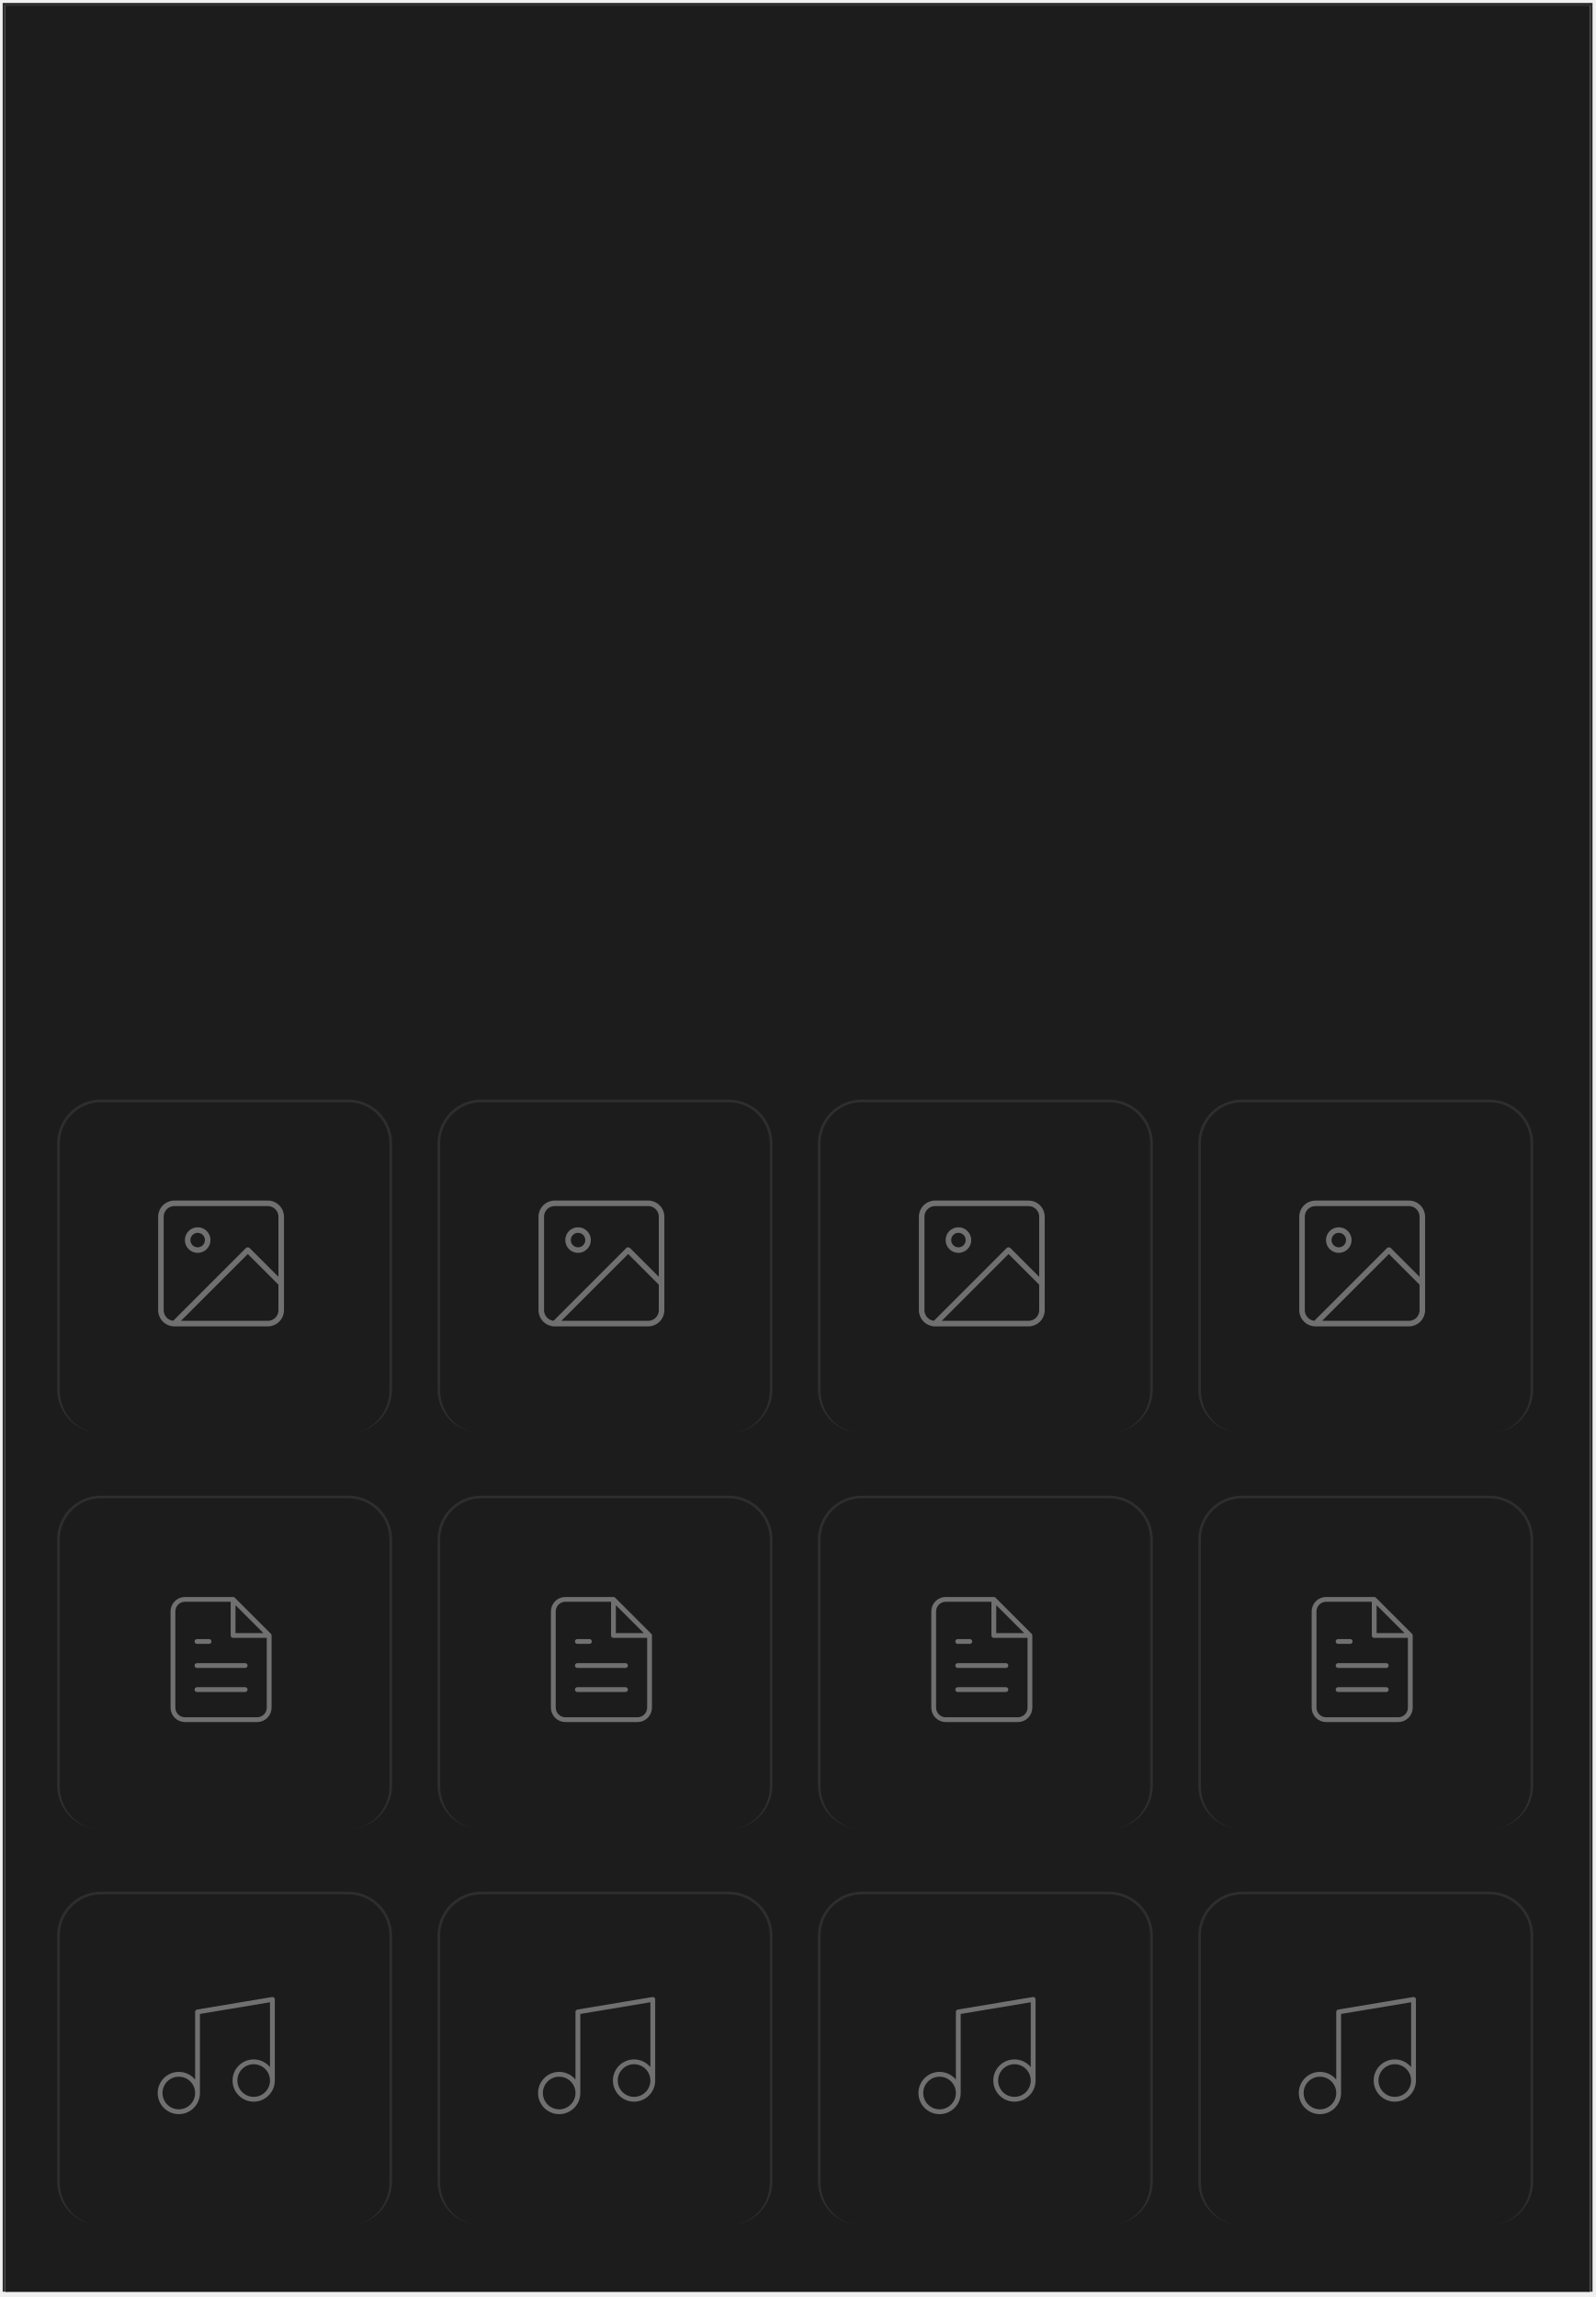
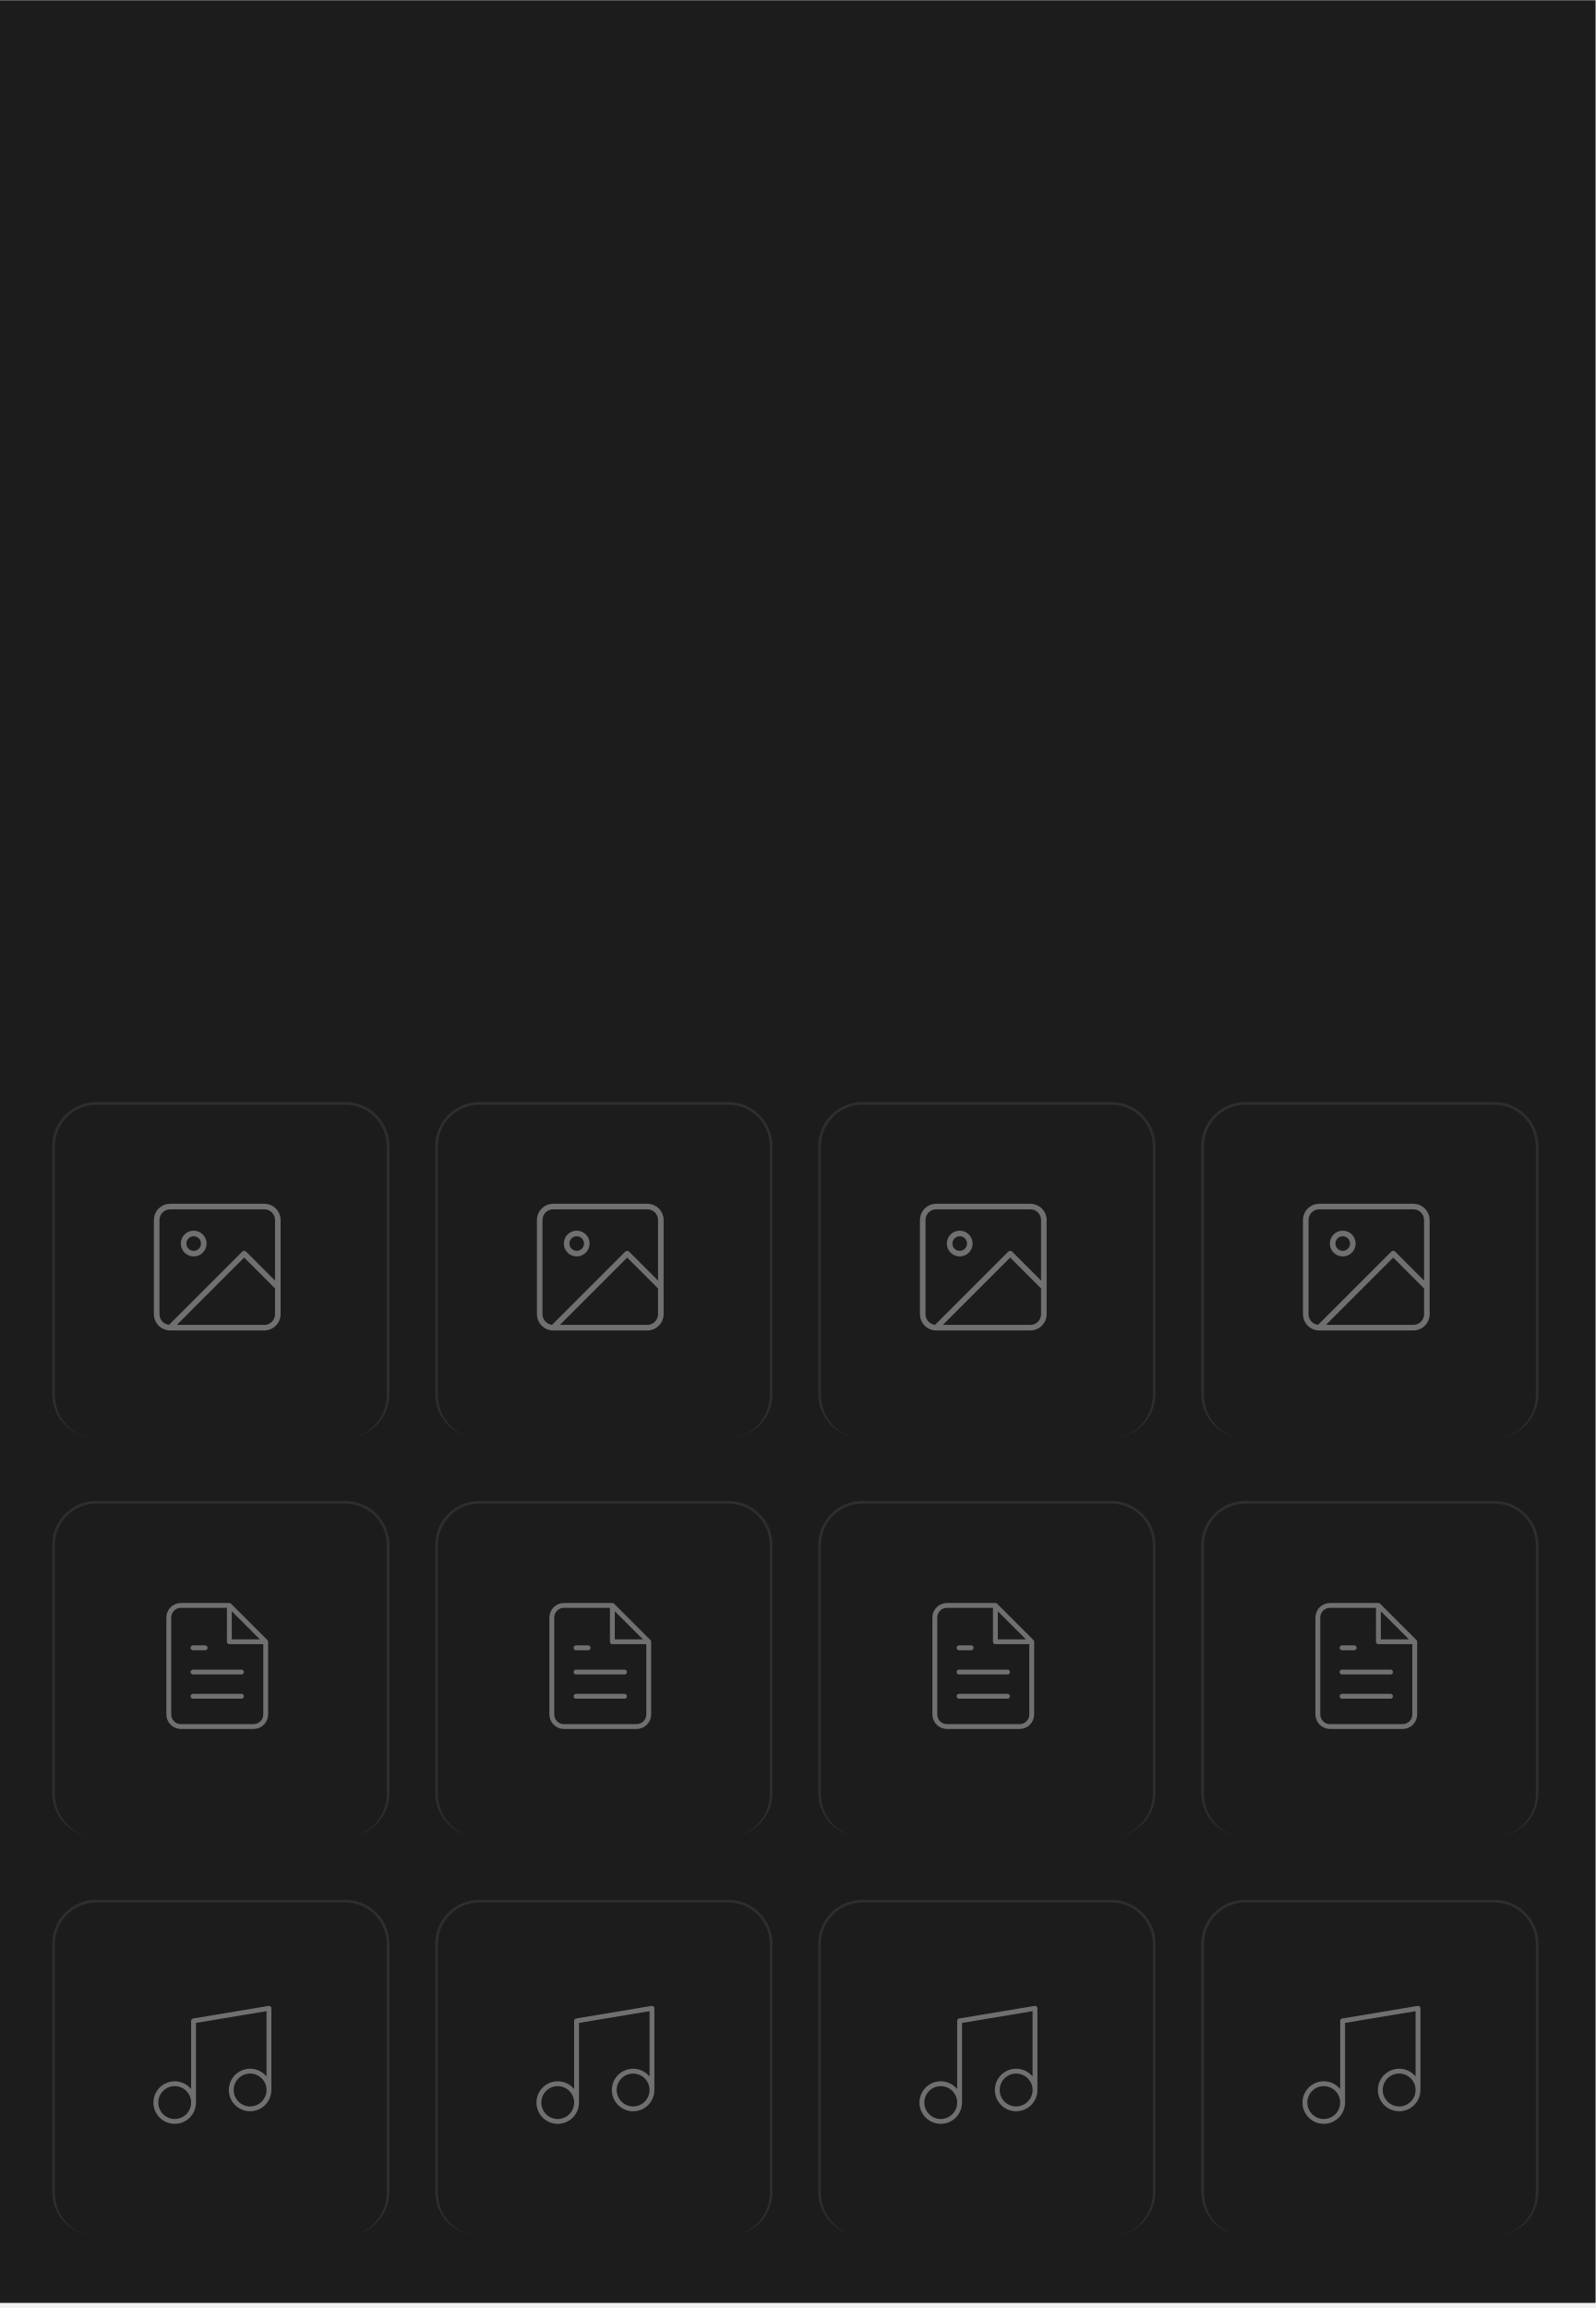
- <svg xmlns="http://www.w3.org/2000/svg" width="300" height="432" viewBox="0 0 300 432" fill="none">
-   <mask id="path-1-outside-1_410_1798" maskUnits="userSpaceOnUse" x="0" y="0.047" width="300" height="431" fill="black">
-     <rect fill="white" y="0.047" width="300" height="431" />
-     <path d="M1 1.047H299V431.047H1V1.047Z" />
-   </mask>
-   <path d="M1 1.047H299V431.047H1V1.047Z" fill="#1C1C1C" />
-   <path d="M11 215.047C11 210.629 14.582 207.047 19 207.047H65.487C69.905 207.047 73.487 210.629 73.487 215.047V261.534C73.487 265.952 69.905 269.534 65.487 269.534H19C14.582 269.534 11 265.952 11 261.534V215.047Z" fill="#1C1C1C" />
-   <path d="M10.75 215.047C10.75 210.491 14.444 206.797 19 206.797H65.487C70.043 206.797 73.737 210.491 73.737 215.047H73.237C73.237 210.767 69.767 207.297 65.487 207.297H19C14.72 207.297 11.25 210.767 11.25 215.047H10.75ZM73.487 269.534H11H73.487ZM19 269.534C14.444 269.534 10.75 265.84 10.75 261.284V215.047C10.75 210.491 14.444 206.797 19 206.797V207.297C14.72 207.297 11.25 210.767 11.25 215.047V261.534C11.25 265.952 14.72 269.534 19 269.534ZM65.487 206.797C70.043 206.797 73.737 210.491 73.737 215.047V261.284C73.737 265.84 70.043 269.534 65.487 269.534C69.767 269.534 73.237 265.952 73.237 261.534V215.047C73.237 210.767 69.767 207.297 65.487 207.297V206.797Z" fill="#2E2E2E" />
-   <path d="M32.777 248.932H50.371C51.759 248.932 52.885 247.806 52.885 246.418V228.824C52.885 227.436 51.759 226.311 50.371 226.311H32.777C31.389 226.311 30.264 227.436 30.264 228.824V246.418C30.264 247.806 31.389 248.932 32.777 248.932ZM32.777 248.932L46.601 235.108L52.885 241.392M39.061 233.223C39.061 234.264 38.217 235.108 37.176 235.108C36.135 235.108 35.291 234.264 35.291 233.223C35.291 232.182 36.135 231.338 37.176 231.338C38.217 231.338 39.061 232.182 39.061 233.223Z" stroke="#707070" stroke-width="1.043" stroke-linecap="round" stroke-linejoin="round" />
-   <path d="M82.535 215.047C82.535 210.629 86.117 207.047 90.535 207.047H137.023C141.441 207.047 145.023 210.629 145.023 215.047V261.534C145.023 265.952 141.441 269.534 137.023 269.534H90.536C86.117 269.534 82.535 265.952 82.535 261.534V215.047Z" fill="#1C1C1C" />
-   <path d="M82.285 215.047C82.285 210.491 85.979 206.797 90.535 206.797H137.023C141.579 206.797 145.273 210.491 145.273 215.047H144.773C144.773 210.767 141.303 207.297 137.023 207.297H90.535C86.255 207.297 82.785 210.767 82.785 215.047H82.285ZM145.023 269.534H82.535H145.023ZM90.535 269.534C85.979 269.534 82.285 265.84 82.285 261.284V215.047C82.285 210.491 85.979 206.797 90.535 206.797V207.297C86.255 207.297 82.785 210.767 82.785 215.047V261.534C82.785 265.952 86.255 269.534 90.535 269.534ZM137.023 206.797C141.579 206.797 145.273 210.491 145.273 215.047V261.284C145.273 265.84 141.579 269.534 137.023 269.534C141.303 269.534 144.773 265.952 144.773 261.534V215.047C144.773 210.767 141.303 207.297 137.023 207.297V206.797Z" fill="#2E2E2E" />
-   <path d="M104.313 248.932H121.907C123.295 248.932 124.42 247.806 124.42 246.418V228.824C124.42 227.436 123.295 226.311 121.907 226.311H104.313C102.925 226.311 101.799 227.436 101.799 228.824V246.418C101.799 247.806 102.925 248.932 104.313 248.932ZM104.313 248.932L118.137 235.108L124.42 241.392M110.596 233.223C110.596 234.264 109.752 235.108 108.711 235.108C107.67 235.108 106.826 234.264 106.826 233.223C106.826 232.182 107.67 231.338 108.711 231.338C109.752 231.338 110.596 232.182 110.596 233.223Z" stroke="#707070" stroke-width="1.043" stroke-linecap="round" stroke-linejoin="round" />
-   <path d="M154.071 215.047C154.071 210.629 157.653 207.047 162.071 207.047H208.558C212.976 207.047 216.558 210.629 216.558 215.047V261.534C216.558 265.952 212.976 269.534 208.558 269.534H162.071C157.653 269.534 154.071 265.952 154.071 261.534V215.047Z" fill="#1C1C1C" />
-   <path d="M153.821 215.047C153.821 210.491 157.515 206.797 162.071 206.797H208.558C213.115 206.797 216.808 210.491 216.808 215.047H216.308C216.308 210.767 212.838 207.297 208.558 207.297H162.071C157.791 207.297 154.321 210.767 154.321 215.047H153.821ZM216.558 269.534H154.071H216.558ZM162.071 269.534C157.515 269.534 153.821 265.84 153.821 261.284V215.047C153.821 210.491 157.515 206.797 162.071 206.797V207.297C157.791 207.297 154.321 210.767 154.321 215.047V261.534C154.321 265.952 157.791 269.534 162.071 269.534ZM208.558 206.797C213.115 206.797 216.808 210.491 216.808 215.047V261.284C216.808 265.84 213.115 269.534 208.558 269.534C212.838 269.534 216.308 265.952 216.308 261.534V215.047C216.308 210.767 212.838 207.297 208.558 207.297V206.797Z" fill="#2E2E2E" />
-   <path d="M175.848 248.932H193.442C194.831 248.932 195.956 247.806 195.956 246.418V228.824C195.956 227.436 194.831 226.311 193.442 226.311H175.848C174.46 226.311 173.335 227.436 173.335 228.824V246.418C173.335 247.806 174.46 248.932 175.848 248.932ZM175.848 248.932L189.672 235.108L195.956 241.392M182.132 233.223C182.132 234.264 181.288 235.108 180.247 235.108C179.206 235.108 178.362 234.264 178.362 233.223C178.362 232.182 179.206 231.338 180.247 231.338C181.288 231.338 182.132 232.182 182.132 233.223Z" stroke="#707070" stroke-width="1.043" stroke-linecap="round" stroke-linejoin="round" />
-   <path d="M225.607 215.047C225.607 210.629 229.188 207.047 233.607 207.047H280.094C284.512 207.047 288.094 210.629 288.094 215.047V261.534C288.094 265.952 284.512 269.534 280.094 269.534H233.607C229.188 269.534 225.607 265.952 225.607 261.534V215.047Z" fill="#1C1C1C" />
-   <path d="M225.357 215.047C225.357 210.491 229.05 206.797 233.607 206.797H280.094C284.65 206.797 288.344 210.491 288.344 215.047H287.844C287.844 210.767 284.374 207.297 280.094 207.297H233.607C229.326 207.297 225.857 210.767 225.857 215.047H225.357ZM288.094 269.534H225.607H288.094ZM233.607 269.534C229.05 269.534 225.357 265.84 225.357 261.284V215.047C225.357 210.491 229.05 206.797 233.607 206.797V207.297C229.326 207.297 225.857 210.767 225.857 215.047V261.534C225.857 265.952 229.326 269.534 233.607 269.534ZM280.094 206.797C284.65 206.797 288.344 210.491 288.344 215.047V261.284C288.344 265.84 284.65 269.534 280.094 269.534C284.374 269.534 287.844 265.952 287.844 261.534V215.047C287.844 210.767 284.374 207.297 280.094 207.297V206.797Z" fill="#2E2E2E" />
-   <path d="M247.384 248.932H264.978C266.366 248.932 267.491 247.806 267.491 246.418V228.824C267.491 227.436 266.366 226.311 264.978 226.311H247.384C245.996 226.311 244.87 227.436 244.87 228.824V246.418C244.87 247.806 245.996 248.932 247.384 248.932ZM247.384 248.932L261.208 235.108L267.491 241.392M253.668 233.223C253.668 234.264 252.824 235.108 251.782 235.108C250.741 235.108 249.897 234.264 249.897 233.223C249.897 232.182 250.741 231.338 251.782 231.338C252.824 231.338 253.668 232.182 253.668 233.223Z" stroke="#707070" stroke-width="1.043" stroke-linecap="round" stroke-linejoin="round" />
-   <path d="M11 289.534C11 285.116 14.582 281.534 19 281.534H65.487C69.905 281.534 73.487 285.116 73.487 289.534V336.021C73.487 340.44 69.905 344.021 65.487 344.021H19C14.582 344.021 11 340.44 11 336.021V289.534Z" fill="#1C1C1C" />
-   <path d="M10.75 289.534C10.75 284.978 14.444 281.284 19 281.284H65.487C70.043 281.284 73.737 284.978 73.737 289.534H73.237C73.237 285.254 69.767 281.784 65.487 281.784H19C14.72 281.784 11.25 285.254 11.25 289.534H10.75ZM73.487 344.021H11H73.487ZM19 344.021C14.444 344.021 10.75 340.328 10.75 335.771V289.534C10.75 284.978 14.444 281.284 19 281.284V281.784C14.72 281.784 11.25 285.254 11.25 289.534V336.021C11.25 340.44 14.72 344.021 19 344.021ZM65.487 281.284C70.043 281.284 73.737 284.978 73.737 289.534V335.771C73.737 340.328 70.043 344.021 65.487 344.021C69.767 344.021 73.237 340.44 73.237 336.021V289.534C73.237 285.254 69.767 281.784 65.487 281.784V281.284Z" fill="#2E2E2E" />
-   <path d="M43.836 300.798H34.788C34.188 300.798 33.612 301.036 33.188 301.46C32.764 301.885 32.526 302.46 32.526 303.06V321.157C32.526 321.757 32.764 322.332 33.188 322.756C33.612 323.181 34.188 323.419 34.788 323.419H48.36C48.96 323.419 49.536 323.181 49.96 322.756C50.384 322.332 50.623 321.757 50.623 321.157V307.584M43.836 300.798L50.623 307.584M43.836 300.798L43.836 307.584H50.623M46.097 313.24H37.049M46.097 317.764H37.049M39.311 308.715H37.049" stroke="#707070" stroke-width="0.905" stroke-linecap="round" stroke-linejoin="round" />
-   <path d="M82.535 289.534C82.535 285.116 86.117 281.534 90.535 281.534H137.023C141.441 281.534 145.023 285.116 145.023 289.534V336.021C145.023 340.44 141.441 344.021 137.023 344.021H90.536C86.117 344.021 82.535 340.44 82.535 336.021V289.534Z" fill="#1C1C1C" />
-   <path d="M82.285 289.534C82.285 284.978 85.979 281.284 90.535 281.284H137.023C141.579 281.284 145.273 284.978 145.273 289.534H144.773C144.773 285.254 141.303 281.784 137.023 281.784H90.535C86.255 281.784 82.785 285.254 82.785 289.534H82.285ZM145.023 344.021H82.535H145.023ZM90.535 344.021C85.979 344.021 82.285 340.328 82.285 335.771V289.534C82.285 284.978 85.979 281.284 90.535 281.284V281.784C86.255 281.784 82.785 285.254 82.785 289.534V336.021C82.785 340.44 86.255 344.021 90.535 344.021ZM137.023 281.284C141.579 281.284 145.273 284.978 145.273 289.534V335.771C145.273 340.328 141.579 344.021 137.023 344.021C141.303 344.021 144.773 340.44 144.773 336.021V289.534C144.773 285.254 141.303 281.784 137.023 281.784V281.284Z" fill="#2E2E2E" />
-   <path d="M115.372 300.798H106.323C105.723 300.798 105.148 301.036 104.724 301.46C104.3 301.885 104.061 302.46 104.061 303.06V321.157C104.061 321.757 104.3 322.332 104.724 322.756C105.148 323.181 105.723 323.419 106.323 323.419H119.896C120.496 323.419 121.071 323.181 121.496 322.756C121.92 322.332 122.158 321.757 122.158 321.157V307.584M115.372 300.798L122.158 307.584M115.372 300.798L115.371 307.584H122.158M117.633 313.24H108.585M117.633 317.764H108.585M110.847 308.715H108.585" stroke="#707070" stroke-width="0.905" stroke-linecap="round" stroke-linejoin="round" />
-   <path d="M154.071 289.534C154.071 285.116 157.653 281.534 162.071 281.534H208.558C212.976 281.534 216.558 285.116 216.558 289.534V336.021C216.558 340.44 212.976 344.021 208.558 344.021H162.071C157.653 344.021 154.071 340.44 154.071 336.021V289.534Z" fill="#1C1C1C" />
-   <path d="M153.821 289.534C153.821 284.978 157.515 281.284 162.071 281.284H208.558C213.115 281.284 216.808 284.978 216.808 289.534H216.308C216.308 285.254 212.838 281.784 208.558 281.784H162.071C157.791 281.784 154.321 285.254 154.321 289.534H153.821ZM216.558 344.021H154.071H216.558ZM162.071 344.021C157.515 344.021 153.821 340.328 153.821 335.771V289.534C153.821 284.978 157.515 281.284 162.071 281.284V281.784C157.791 281.784 154.321 285.254 154.321 289.534V336.021C154.321 340.44 157.791 344.021 162.071 344.021ZM208.558 281.284C213.115 281.284 216.808 284.978 216.808 289.534V335.771C216.808 340.328 213.115 344.021 208.558 344.021C212.838 344.021 216.308 340.44 216.308 336.021V289.534C216.308 285.254 212.838 281.784 208.558 281.784V281.284Z" fill="#2E2E2E" />
-   <path d="M186.907 300.798H177.859C177.259 300.798 176.684 301.036 176.259 301.46C175.835 301.885 175.597 302.46 175.597 303.06V321.157C175.597 321.757 175.835 322.332 176.259 322.756C176.684 323.181 177.259 323.419 177.859 323.419H191.431C192.031 323.419 192.607 323.181 193.031 322.756C193.455 322.332 193.694 321.757 193.694 321.157V307.584M186.907 300.798L193.694 307.584M186.907 300.798L186.907 307.584H193.694M189.169 313.24H180.12M189.169 317.764H180.12M182.382 308.715H180.12" stroke="#707070" stroke-width="0.905" stroke-linecap="round" stroke-linejoin="round" />
-   <path d="M225.607 289.534C225.607 285.116 229.188 281.534 233.607 281.534H280.094C284.512 281.534 288.094 285.116 288.094 289.534V336.021C288.094 340.44 284.512 344.021 280.094 344.021H233.607C229.188 344.021 225.607 340.44 225.607 336.021V289.534Z" fill="#1C1C1C" />
-   <path d="M225.357 289.534C225.357 284.978 229.05 281.284 233.607 281.284H280.094C284.65 281.284 288.344 284.978 288.344 289.534H287.844C287.844 285.254 284.374 281.784 280.094 281.784H233.607C229.326 281.784 225.857 285.254 225.857 289.534H225.357ZM288.094 344.021H225.607H288.094ZM233.607 344.021C229.05 344.021 225.357 340.328 225.357 335.771V289.534C225.357 284.978 229.05 281.284 233.607 281.284V281.784C229.326 281.784 225.857 285.254 225.857 289.534V336.021C225.857 340.44 229.326 344.021 233.607 344.021ZM280.094 281.284C284.65 281.284 288.344 284.978 288.344 289.534V335.771C288.344 340.328 284.65 344.021 280.094 344.021C284.374 344.021 287.844 340.44 287.844 336.021V289.534C287.844 285.254 284.374 281.784 280.094 281.784V281.284Z" fill="#2E2E2E" />
-   <path d="M258.443 300.798H249.394C248.794 300.798 248.219 301.036 247.795 301.46C247.371 301.885 247.132 302.46 247.132 303.06V321.157C247.132 321.757 247.371 322.332 247.795 322.756C248.219 323.181 248.794 323.419 249.394 323.419H262.967C263.567 323.419 264.142 323.181 264.567 322.756C264.991 322.332 265.229 321.757 265.229 321.157V307.584M258.443 300.798L265.229 307.584M258.443 300.798L258.442 307.584H265.229M260.704 313.24H251.656M260.704 317.764H251.656M253.918 308.715H251.656" stroke="#707070" stroke-width="0.905" stroke-linecap="round" stroke-linejoin="round" />
-   <path d="M11 364.021C11 359.603 14.582 356.021 19 356.021H65.487C69.905 356.021 73.487 359.603 73.487 364.021V410.508C73.487 414.926 69.905 418.508 65.487 418.508H19C14.582 418.508 11 414.926 11 410.508V364.021Z" fill="#1C1C1C" />
-   <path d="M10.75 364.021C10.75 359.465 14.444 355.771 19 355.771H65.487C70.043 355.771 73.737 359.465 73.737 364.021H73.237C73.237 359.741 69.767 356.271 65.487 356.271H19C14.72 356.271 11.25 359.741 11.25 364.021H10.75ZM73.487 418.508H11H73.487ZM19 418.508C14.444 418.508 10.75 414.814 10.75 410.258V364.021C10.75 359.465 14.444 355.771 19 355.771V356.271C14.72 356.271 11.25 359.741 11.25 364.021V410.508C11.25 414.926 14.72 418.508 19 418.508ZM65.487 355.771C70.043 355.771 73.737 359.465 73.737 364.021V410.258C73.737 414.814 70.043 418.508 65.487 418.508C69.767 418.508 73.237 414.926 73.237 410.508V364.021C73.237 359.741 69.767 356.271 65.487 356.271V355.771Z" fill="#2E2E2E" />
-   <path d="M37.149 393.636V378.381L51.23 376.034V391.289M37.149 393.636C37.149 395.58 35.573 397.157 33.628 397.157C31.684 397.157 30.108 395.58 30.108 393.636C30.108 391.692 31.684 390.116 33.628 390.116C35.573 390.116 37.149 391.692 37.149 393.636ZM51.23 391.289C51.23 393.234 49.654 394.81 47.71 394.81C45.766 394.81 44.19 393.234 44.19 391.289C44.19 389.345 45.766 387.769 47.71 387.769C49.654 387.769 51.23 389.345 51.23 391.289Z" stroke="#707070" stroke-width="0.905" stroke-linecap="round" stroke-linejoin="round" />
-   <path d="M82.535 364.021C82.535 359.603 86.117 356.021 90.535 356.021H137.023C141.441 356.021 145.023 359.603 145.023 364.021V410.508C145.023 414.926 141.441 418.508 137.023 418.508H90.536C86.117 418.508 82.535 414.926 82.535 410.508V364.021Z" fill="#1C1C1C" />
-   <path d="M82.285 364.021C82.285 359.465 85.979 355.771 90.535 355.771H137.023C141.579 355.771 145.273 359.465 145.273 364.021H144.773C144.773 359.741 141.303 356.271 137.023 356.271H90.535C86.255 356.271 82.785 359.741 82.785 364.021H82.285ZM145.023 418.508H82.535H145.023ZM90.535 418.508C85.979 418.508 82.285 414.814 82.285 410.258V364.021C82.285 359.465 85.979 355.771 90.535 355.771V356.271C86.255 356.271 82.785 359.741 82.785 364.021V410.508C82.785 414.926 86.255 418.508 90.535 418.508ZM137.023 355.771C141.579 355.771 145.273 359.465 145.273 364.021V410.258C145.273 414.814 141.579 418.508 137.023 418.508C141.303 418.508 144.773 414.926 144.773 410.508V364.021C144.773 359.741 141.303 356.271 137.023 356.271V355.771Z" fill="#2E2E2E" />
-   <path d="M108.684 393.636V378.381L122.766 376.034V391.289M108.684 393.636C108.684 395.58 107.108 397.157 105.164 397.157C103.22 397.157 101.644 395.58 101.644 393.636C101.644 391.692 103.22 390.116 105.164 390.116C107.108 390.116 108.684 391.692 108.684 393.636ZM122.766 391.289C122.766 393.234 121.19 394.81 119.246 394.81C117.301 394.81 115.725 393.234 115.725 391.289C115.725 389.345 117.301 387.769 119.246 387.769C121.19 387.769 122.766 389.345 122.766 391.289Z" stroke="#707070" stroke-width="0.905" stroke-linecap="round" stroke-linejoin="round" />
-   <path d="M154.071 364.021C154.071 359.603 157.653 356.021 162.071 356.021H208.558C212.976 356.021 216.558 359.603 216.558 364.021V410.508C216.558 414.926 212.976 418.508 208.558 418.508H162.071C157.653 418.508 154.071 414.926 154.071 410.508V364.021Z" fill="#1C1C1C" />
-   <path d="M153.821 364.021C153.821 359.465 157.515 355.771 162.071 355.771H208.558C213.115 355.771 216.808 359.465 216.808 364.021H216.308C216.308 359.741 212.838 356.271 208.558 356.271H162.071C157.791 356.271 154.321 359.741 154.321 364.021H153.821ZM216.558 418.508H154.071H216.558ZM162.071 418.508C157.515 418.508 153.821 414.814 153.821 410.258V364.021C153.821 359.465 157.515 355.771 162.071 355.771V356.271C157.791 356.271 154.321 359.741 154.321 364.021V410.508C154.321 414.926 157.791 418.508 162.071 418.508ZM208.558 355.771C213.115 355.771 216.808 359.465 216.808 364.021V410.258C216.808 414.814 213.115 418.508 208.558 418.508C212.838 418.508 216.308 414.926 216.308 410.508V364.021C216.308 359.741 212.838 356.271 208.558 356.271V355.771Z" fill="#2E2E2E" />
-   <path d="M180.22 393.636V378.381L194.302 376.034V391.289M180.22 393.636C180.22 395.58 178.644 397.157 176.7 397.157C174.755 397.157 173.179 395.58 173.179 393.636C173.179 391.692 174.755 390.116 176.7 390.116C178.644 390.116 180.22 391.692 180.22 393.636ZM194.302 391.289C194.302 393.234 192.725 394.81 190.781 394.81C188.837 394.81 187.261 393.234 187.261 391.289C187.261 389.345 188.837 387.769 190.781 387.769C192.725 387.769 194.302 389.345 194.302 391.289Z" stroke="#707070" stroke-width="0.905" stroke-linecap="round" stroke-linejoin="round" />
-   <path d="M225.607 364.021C225.607 359.603 229.188 356.021 233.607 356.021H280.094C284.512 356.021 288.094 359.603 288.094 364.021V410.508C288.094 414.926 284.512 418.508 280.094 418.508H233.607C229.188 418.508 225.607 414.926 225.607 410.508V364.021Z" fill="#1C1C1C" />
-   <path d="M225.357 364.021C225.357 359.465 229.05 355.771 233.607 355.771H280.094C284.65 355.771 288.344 359.465 288.344 364.021H287.844C287.844 359.741 284.374 356.271 280.094 356.271H233.607C229.326 356.271 225.857 359.741 225.857 364.021H225.357ZM288.094 418.508H225.607H288.094ZM233.607 418.508C229.05 418.508 225.357 414.814 225.357 410.258V364.021C225.357 359.465 229.05 355.771 233.607 355.771V356.271C229.326 356.271 225.857 359.741 225.857 364.021V410.508C225.857 414.926 229.326 418.508 233.607 418.508ZM280.094 355.771C284.65 355.771 288.344 359.465 288.344 364.021V410.258C288.344 414.814 284.65 418.508 280.094 418.508C284.374 418.508 287.844 414.926 287.844 410.508V364.021C287.844 359.741 284.374 356.271 280.094 356.271V355.771Z" fill="#2E2E2E" />
-   <path d="M251.755 393.636V378.381L265.837 376.034V391.289M251.755 393.636C251.755 395.58 250.179 397.157 248.235 397.157C246.291 397.157 244.715 395.58 244.715 393.636C244.715 391.692 246.291 390.116 248.235 390.116C250.179 390.116 251.755 391.692 251.755 393.636ZM265.837 391.289C265.837 393.234 264.261 394.81 262.317 394.81C260.372 394.81 258.796 393.234 258.796 391.289C258.796 389.345 260.372 387.769 262.317 387.769C264.261 387.769 265.837 389.345 265.837 391.289Z" stroke="#707070" stroke-width="0.905" stroke-linecap="round" stroke-linejoin="round" />
-   <path d="M1 1.047V0.547H0.5V1.047H1ZM299 1.047H299.5V0.547H299V1.047ZM1 1.547H299V0.547H1V1.547ZM298.5 1.047V431.047H299.5V1.047H298.5ZM1.5 431.047V1.047H0.5V431.047H1.5Z" fill="#2E2E2E" mask="url(#path-1-outside-1_410_1798)" />
+ <svg xmlns="http://www.w3.org/2000/svg" width="298" height="431" viewBox="0 0 298 431" fill="none">
+   <rect width="298" height="430" transform="translate(0 0.046875)" fill="#1C1C1C" />
+   <path d="M10 214.047C10 209.629 13.582 206.047 18 206.047H64.487C68.905 206.047 72.487 209.629 72.487 214.047V260.534C72.487 264.952 68.905 268.534 64.487 268.534H18C13.582 268.534 10 264.952 10 260.534V214.047Z" fill="#1C1C1C" />
+   <path d="M9.75 214.047C9.75 209.491 13.444 205.797 18 205.797H64.487C69.043 205.797 72.737 209.491 72.737 214.047H72.237C72.237 209.767 68.767 206.297 64.487 206.297H18C13.72 206.297 10.25 209.767 10.25 214.047H9.75ZM72.487 268.534H10H72.487ZM18 268.534C13.444 268.534 9.75 264.84 9.75 260.284V214.047C9.75 209.491 13.444 205.797 18 205.797V206.297C13.72 206.297 10.25 209.767 10.25 214.047V260.534C10.25 264.952 13.72 268.534 18 268.534ZM64.487 205.797C69.043 205.797 72.737 209.491 72.737 214.047V260.284C72.737 264.84 69.043 268.534 64.487 268.534C68.767 268.534 72.237 264.952 72.237 260.534V214.047C72.237 209.767 68.767 206.297 64.487 206.297V205.797Z" fill="#2E2E2E" />
+   <path d="M31.777 247.932H49.371C50.759 247.932 51.885 246.806 51.885 245.418V227.824C51.885 226.436 50.759 225.311 49.371 225.311H31.777C30.389 225.311 29.264 226.436 29.264 227.824V245.418C29.264 246.806 30.389 247.932 31.777 247.932ZM31.777 247.932L45.601 234.108L51.885 240.392M38.061 232.223C38.061 233.264 37.217 234.108 36.176 234.108C35.135 234.108 34.291 233.264 34.291 232.223C34.291 231.182 35.135 230.338 36.176 230.338C37.217 230.338 38.061 231.182 38.061 232.223Z" stroke="#707070" stroke-width="1.043" stroke-linecap="round" stroke-linejoin="round" />
+   <path d="M81.535 214.047C81.535 209.629 85.117 206.047 89.535 206.047H136.023C140.441 206.047 144.023 209.629 144.023 214.047V260.534C144.023 264.952 140.441 268.534 136.023 268.534H89.536C85.117 268.534 81.535 264.952 81.535 260.534V214.047Z" fill="#1C1C1C" />
+   <path d="M81.285 214.047C81.285 209.491 84.979 205.797 89.535 205.797H136.023C140.579 205.797 144.273 209.491 144.273 214.047H143.773C143.773 209.767 140.303 206.297 136.023 206.297H89.535C85.255 206.297 81.785 209.767 81.785 214.047H81.285ZM144.023 268.534H81.535H144.023ZM89.535 268.534C84.979 268.534 81.285 264.84 81.285 260.284V214.047C81.285 209.491 84.979 205.797 89.535 205.797V206.297C85.255 206.297 81.785 209.767 81.785 214.047V260.534C81.785 264.952 85.255 268.534 89.535 268.534ZM136.023 205.797C140.579 205.797 144.273 209.491 144.273 214.047V260.284C144.273 264.84 140.579 268.534 136.023 268.534C140.303 268.534 143.773 264.952 143.773 260.534V214.047C143.773 209.767 140.303 206.297 136.023 206.297V205.797Z" fill="#2E2E2E" />
+   <path d="M103.313 247.932H120.907C122.295 247.932 123.42 246.806 123.42 245.418V227.824C123.42 226.436 122.295 225.311 120.907 225.311H103.313C101.925 225.311 100.799 226.436 100.799 227.824V245.418C100.799 246.806 101.925 247.932 103.313 247.932ZM103.313 247.932L117.137 234.108L123.42 240.392M109.596 232.223C109.596 233.264 108.752 234.108 107.711 234.108C106.67 234.108 105.826 233.264 105.826 232.223C105.826 231.182 106.67 230.338 107.711 230.338C108.752 230.338 109.596 231.182 109.596 232.223Z" stroke="#707070" stroke-width="1.043" stroke-linecap="round" stroke-linejoin="round" />
+   <path d="M153.071 214.047C153.071 209.629 156.653 206.047 161.071 206.047H207.558C211.976 206.047 215.558 209.629 215.558 214.047V260.534C215.558 264.952 211.976 268.534 207.558 268.534H161.071C156.653 268.534 153.071 264.952 153.071 260.534V214.047Z" fill="#1C1C1C" />
+   <path d="M152.821 214.047C152.821 209.491 156.515 205.797 161.071 205.797H207.558C212.115 205.797 215.808 209.491 215.808 214.047H215.308C215.308 209.767 211.838 206.297 207.558 206.297H161.071C156.791 206.297 153.321 209.767 153.321 214.047H152.821ZM215.558 268.534H153.071H215.558ZM161.071 268.534C156.515 268.534 152.821 264.84 152.821 260.284V214.047C152.821 209.491 156.515 205.797 161.071 205.797V206.297C156.791 206.297 153.321 209.767 153.321 214.047V260.534C153.321 264.952 156.791 268.534 161.071 268.534ZM207.558 205.797C212.115 205.797 215.808 209.491 215.808 214.047V260.284C215.808 264.84 212.115 268.534 207.558 268.534C211.838 268.534 215.308 264.952 215.308 260.534V214.047C215.308 209.767 211.838 206.297 207.558 206.297V205.797Z" fill="#2E2E2E" />
+   <path d="M174.848 247.932H192.442C193.831 247.932 194.956 246.806 194.956 245.418V227.824C194.956 226.436 193.831 225.311 192.442 225.311H174.848C173.46 225.311 172.335 226.436 172.335 227.824V245.418C172.335 246.806 173.46 247.932 174.848 247.932ZM174.848 247.932L188.672 234.108L194.956 240.392M181.132 232.223C181.132 233.264 180.288 234.108 179.247 234.108C178.206 234.108 177.362 233.264 177.362 232.223C177.362 231.182 178.206 230.338 179.247 230.338C180.288 230.338 181.132 231.182 181.132 232.223Z" stroke="#707070" stroke-width="1.043" stroke-linecap="round" stroke-linejoin="round" />
+   <path d="M224.607 214.047C224.607 209.629 228.188 206.047 232.607 206.047H279.094C283.512 206.047 287.094 209.629 287.094 214.047V260.534C287.094 264.952 283.512 268.534 279.094 268.534H232.607C228.188 268.534 224.607 264.952 224.607 260.534V214.047Z" fill="#1C1C1C" />
+   <path d="M224.357 214.047C224.357 209.491 228.05 205.797 232.607 205.797H279.094C283.65 205.797 287.344 209.491 287.344 214.047H286.844C286.844 209.767 283.374 206.297 279.094 206.297H232.607C228.326 206.297 224.857 209.767 224.857 214.047H224.357ZM287.094 268.534H224.607H287.094ZM232.607 268.534C228.05 268.534 224.357 264.84 224.357 260.284V214.047C224.357 209.491 228.05 205.797 232.607 205.797V206.297C228.326 206.297 224.857 209.767 224.857 214.047V260.534C224.857 264.952 228.326 268.534 232.607 268.534ZM279.094 205.797C283.65 205.797 287.344 209.491 287.344 214.047V260.284C287.344 264.84 283.65 268.534 279.094 268.534C283.374 268.534 286.844 264.952 286.844 260.534V214.047C286.844 209.767 283.374 206.297 279.094 206.297V205.797Z" fill="#2E2E2E" />
+   <path d="M246.384 247.932H263.978C265.366 247.932 266.491 246.806 266.491 245.418V227.824C266.491 226.436 265.366 225.311 263.978 225.311H246.384C244.996 225.311 243.87 226.436 243.87 227.824V245.418C243.87 246.806 244.996 247.932 246.384 247.932ZM246.384 247.932L260.208 234.108L266.491 240.392M252.668 232.223C252.668 233.264 251.824 234.108 250.782 234.108C249.741 234.108 248.897 233.264 248.897 232.223C248.897 231.182 249.741 230.338 250.782 230.338C251.824 230.338 252.668 231.182 252.668 232.223Z" stroke="#707070" stroke-width="1.043" stroke-linecap="round" stroke-linejoin="round" />
+   <path d="M10 288.534C10 284.116 13.582 280.534 18 280.534H64.487C68.905 280.534 72.487 284.116 72.487 288.534V335.021C72.487 339.44 68.905 343.021 64.487 343.021H18C13.582 343.021 10 339.44 10 335.021V288.534Z" fill="#1C1C1C" />
+   <path d="M9.75 288.534C9.75 283.978 13.444 280.284 18 280.284H64.487C69.043 280.284 72.737 283.978 72.737 288.534H72.237C72.237 284.254 68.767 280.784 64.487 280.784H18C13.72 280.784 10.25 284.254 10.25 288.534H9.75ZM72.487 343.021H10H72.487ZM18 343.021C13.444 343.021 9.75 339.328 9.75 334.771V288.534C9.75 283.978 13.444 280.284 18 280.284V280.784C13.72 280.784 10.25 284.254 10.25 288.534V335.021C10.25 339.44 13.72 343.021 18 343.021ZM64.487 280.284C69.043 280.284 72.737 283.978 72.737 288.534V334.771C72.737 339.328 69.043 343.021 64.487 343.021C68.767 343.021 72.237 339.44 72.237 335.021V288.534C72.237 284.254 68.767 280.784 64.487 280.784V280.284Z" fill="#2E2E2E" />
+   <path d="M42.836 299.798H33.788C33.188 299.798 32.612 300.036 32.188 300.46C31.764 300.885 31.526 301.46 31.526 302.06V320.157C31.526 320.757 31.764 321.332 32.188 321.756C32.612 322.181 33.188 322.419 33.788 322.419H47.36C47.96 322.419 48.536 322.181 48.96 321.756C49.384 321.332 49.623 320.757 49.623 320.157V306.584M42.836 299.798L49.623 306.584M42.836 299.798L42.836 306.584H49.623M45.097 312.24H36.049M45.097 316.764H36.049M38.311 307.715H36.049" stroke="#707070" stroke-width="0.905" stroke-linecap="round" stroke-linejoin="round" />
+   <path d="M81.535 288.534C81.535 284.116 85.117 280.534 89.535 280.534H136.023C140.441 280.534 144.023 284.116 144.023 288.534V335.021C144.023 339.44 140.441 343.021 136.023 343.021H89.536C85.117 343.021 81.535 339.44 81.535 335.021V288.534Z" fill="#1C1C1C" />
+   <path d="M81.285 288.534C81.285 283.978 84.979 280.284 89.535 280.284H136.023C140.579 280.284 144.273 283.978 144.273 288.534H143.773C143.773 284.254 140.303 280.784 136.023 280.784H89.535C85.255 280.784 81.785 284.254 81.785 288.534H81.285ZM144.023 343.021H81.535H144.023ZM89.535 343.021C84.979 343.021 81.285 339.328 81.285 334.771V288.534C81.285 283.978 84.979 280.284 89.535 280.284V280.784C85.255 280.784 81.785 284.254 81.785 288.534V335.021C81.785 339.44 85.255 343.021 89.535 343.021ZM136.023 280.284C140.579 280.284 144.273 283.978 144.273 288.534V334.771C144.273 339.328 140.579 343.021 136.023 343.021C140.303 343.021 143.773 339.44 143.773 335.021V288.534C143.773 284.254 140.303 280.784 136.023 280.784V280.284Z" fill="#2E2E2E" />
+   <path d="M114.372 299.798H105.323C104.723 299.798 104.148 300.036 103.724 300.46C103.3 300.885 103.061 301.46 103.061 302.06V320.157C103.061 320.757 103.3 321.332 103.724 321.756C104.148 322.181 104.723 322.419 105.323 322.419H118.896C119.496 322.419 120.071 322.181 120.496 321.756C120.92 321.332 121.158 320.757 121.158 320.157V306.584M114.372 299.798L121.158 306.584M114.372 299.798L114.371 306.584H121.158M116.633 312.24H107.585M116.633 316.764H107.585M109.847 307.715H107.585" stroke="#707070" stroke-width="0.905" stroke-linecap="round" stroke-linejoin="round" />
+   <path d="M153.071 288.534C153.071 284.116 156.653 280.534 161.071 280.534H207.558C211.976 280.534 215.558 284.116 215.558 288.534V335.021C215.558 339.44 211.976 343.021 207.558 343.021H161.071C156.653 343.021 153.071 339.44 153.071 335.021V288.534Z" fill="#1C1C1C" />
+   <path d="M152.821 288.534C152.821 283.978 156.515 280.284 161.071 280.284H207.558C212.115 280.284 215.808 283.978 215.808 288.534H215.308C215.308 284.254 211.838 280.784 207.558 280.784H161.071C156.791 280.784 153.321 284.254 153.321 288.534H152.821ZM215.558 343.021H153.071H215.558ZM161.071 343.021C156.515 343.021 152.821 339.328 152.821 334.771V288.534C152.821 283.978 156.515 280.284 161.071 280.284V280.784C156.791 280.784 153.321 284.254 153.321 288.534V335.021C153.321 339.44 156.791 343.021 161.071 343.021ZM207.558 280.284C212.115 280.284 215.808 283.978 215.808 288.534V334.771C215.808 339.328 212.115 343.021 207.558 343.021C211.838 343.021 215.308 339.44 215.308 335.021V288.534C215.308 284.254 211.838 280.784 207.558 280.784V280.284Z" fill="#2E2E2E" />
+   <path d="M185.907 299.798H176.859C176.259 299.798 175.684 300.036 175.259 300.46C174.835 300.885 174.597 301.46 174.597 302.06V320.157C174.597 320.757 174.835 321.332 175.259 321.756C175.684 322.181 176.259 322.419 176.859 322.419H190.431C191.031 322.419 191.607 322.181 192.031 321.756C192.455 321.332 192.694 320.757 192.694 320.157V306.584M185.907 299.798L192.694 306.584M185.907 299.798L185.907 306.584H192.694M188.169 312.24H179.12M188.169 316.764H179.12M181.382 307.715H179.12" stroke="#707070" stroke-width="0.905" stroke-linecap="round" stroke-linejoin="round" />
+   <path d="M224.607 288.534C224.607 284.116 228.188 280.534 232.607 280.534H279.094C283.512 280.534 287.094 284.116 287.094 288.534V335.021C287.094 339.44 283.512 343.021 279.094 343.021H232.607C228.188 343.021 224.607 339.44 224.607 335.021V288.534Z" fill="#1C1C1C" />
+   <path d="M224.357 288.534C224.357 283.978 228.05 280.284 232.607 280.284H279.094C283.65 280.284 287.344 283.978 287.344 288.534H286.844C286.844 284.254 283.374 280.784 279.094 280.784H232.607C228.326 280.784 224.857 284.254 224.857 288.534H224.357ZM287.094 343.021H224.607H287.094ZM232.607 343.021C228.05 343.021 224.357 339.328 224.357 334.771V288.534C224.357 283.978 228.05 280.284 232.607 280.284V280.784C228.326 280.784 224.857 284.254 224.857 288.534V335.021C224.857 339.44 228.326 343.021 232.607 343.021ZM279.094 280.284C283.65 280.284 287.344 283.978 287.344 288.534V334.771C287.344 339.328 283.65 343.021 279.094 343.021C283.374 343.021 286.844 339.44 286.844 335.021V288.534C286.844 284.254 283.374 280.784 279.094 280.784V280.284Z" fill="#2E2E2E" />
+   <path d="M257.443 299.798H248.394C247.794 299.798 247.219 300.036 246.795 300.46C246.371 300.885 246.132 301.46 246.132 302.06V320.157C246.132 320.757 246.371 321.332 246.795 321.756C247.219 322.181 247.794 322.419 248.394 322.419H261.967C262.567 322.419 263.142 322.181 263.567 321.756C263.991 321.332 264.229 320.757 264.229 320.157V306.584M257.443 299.798L264.229 306.584M257.443 299.798L257.442 306.584H264.229M259.704 312.24H250.656M259.704 316.764H250.656M252.918 307.715H250.656" stroke="#707070" stroke-width="0.905" stroke-linecap="round" stroke-linejoin="round" />
+   <path d="M10 363.021C10 358.603 13.582 355.021 18 355.021H64.487C68.905 355.021 72.487 358.603 72.487 363.021V409.508C72.487 413.926 68.905 417.508 64.487 417.508H18C13.582 417.508 10 413.926 10 409.508V363.021Z" fill="#1C1C1C" />
+   <path d="M9.75 363.021C9.75 358.465 13.444 354.771 18 354.771H64.487C69.043 354.771 72.737 358.465 72.737 363.021H72.237C72.237 358.741 68.767 355.271 64.487 355.271H18C13.72 355.271 10.25 358.741 10.25 363.021H9.75ZM72.487 417.508H10H72.487ZM18 417.508C13.444 417.508 9.75 413.814 9.75 409.258V363.021C9.75 358.465 13.444 354.771 18 354.771V355.271C13.72 355.271 10.25 358.741 10.25 363.021V409.508C10.25 413.926 13.72 417.508 18 417.508ZM64.487 354.771C69.043 354.771 72.737 358.465 72.737 363.021V409.258C72.737 413.814 69.043 417.508 64.487 417.508C68.767 417.508 72.237 413.926 72.237 409.508V363.021C72.237 358.741 68.767 355.271 64.487 355.271V354.771Z" fill="#2E2E2E" />
+   <path d="M36.149 392.636V377.381L50.23 375.034V390.289M36.149 392.636C36.149 394.58 34.573 396.157 32.628 396.157C30.684 396.157 29.108 394.58 29.108 392.636C29.108 390.692 30.684 389.116 32.628 389.116C34.573 389.116 36.149 390.692 36.149 392.636ZM50.23 390.289C50.23 392.234 48.654 393.81 46.71 393.81C44.766 393.81 43.19 392.234 43.19 390.289C43.19 388.345 44.766 386.769 46.71 386.769C48.654 386.769 50.23 388.345 50.23 390.289Z" stroke="#707070" stroke-width="0.905" stroke-linecap="round" stroke-linejoin="round" />
+   <path d="M81.535 363.021C81.535 358.603 85.117 355.021 89.535 355.021H136.023C140.441 355.021 144.023 358.603 144.023 363.021V409.508C144.023 413.926 140.441 417.508 136.023 417.508H89.536C85.117 417.508 81.535 413.926 81.535 409.508V363.021Z" fill="#1C1C1C" />
+   <path d="M81.285 363.021C81.285 358.465 84.979 354.771 89.535 354.771H136.023C140.579 354.771 144.273 358.465 144.273 363.021H143.773C143.773 358.741 140.303 355.271 136.023 355.271H89.535C85.255 355.271 81.785 358.741 81.785 363.021H81.285ZM144.023 417.508H81.535H144.023ZM89.535 417.508C84.979 417.508 81.285 413.814 81.285 409.258V363.021C81.285 358.465 84.979 354.771 89.535 354.771V355.271C85.255 355.271 81.785 358.741 81.785 363.021V409.508C81.785 413.926 85.255 417.508 89.535 417.508ZM136.023 354.771C140.579 354.771 144.273 358.465 144.273 363.021V409.258C144.273 413.814 140.579 417.508 136.023 417.508C140.303 417.508 143.773 413.926 143.773 409.508V363.021C143.773 358.741 140.303 355.271 136.023 355.271V354.771Z" fill="#2E2E2E" />
+   <path d="M107.684 392.636V377.381L121.766 375.034V390.289M107.684 392.636C107.684 394.58 106.108 396.157 104.164 396.157C102.22 396.157 100.644 394.58 100.644 392.636C100.644 390.692 102.22 389.116 104.164 389.116C106.108 389.116 107.684 390.692 107.684 392.636ZM121.766 390.289C121.766 392.234 120.19 393.81 118.246 393.81C116.301 393.81 114.725 392.234 114.725 390.289C114.725 388.345 116.301 386.769 118.246 386.769C120.19 386.769 121.766 388.345 121.766 390.289Z" stroke="#707070" stroke-width="0.905" stroke-linecap="round" stroke-linejoin="round" />
+   <path d="M153.071 363.021C153.071 358.603 156.653 355.021 161.071 355.021H207.558C211.976 355.021 215.558 358.603 215.558 363.021V409.508C215.558 413.926 211.976 417.508 207.558 417.508H161.071C156.653 417.508 153.071 413.926 153.071 409.508V363.021Z" fill="#1C1C1C" />
+   <path d="M152.821 363.021C152.821 358.465 156.515 354.771 161.071 354.771H207.558C212.115 354.771 215.808 358.465 215.808 363.021H215.308C215.308 358.741 211.838 355.271 207.558 355.271H161.071C156.791 355.271 153.321 358.741 153.321 363.021H152.821ZM215.558 417.508H153.071H215.558ZM161.071 417.508C156.515 417.508 152.821 413.814 152.821 409.258V363.021C152.821 358.465 156.515 354.771 161.071 354.771V355.271C156.791 355.271 153.321 358.741 153.321 363.021V409.508C153.321 413.926 156.791 417.508 161.071 417.508ZM207.558 354.771C212.115 354.771 215.808 358.465 215.808 363.021V409.258C215.808 413.814 212.115 417.508 207.558 417.508C211.838 417.508 215.308 413.926 215.308 409.508V363.021C215.308 358.741 211.838 355.271 207.558 355.271V354.771Z" fill="#2E2E2E" />
+   <path d="M179.22 392.636V377.381L193.302 375.034V390.289M179.22 392.636C179.22 394.58 177.644 396.157 175.7 396.157C173.755 396.157 172.179 394.58 172.179 392.636C172.179 390.692 173.755 389.116 175.7 389.116C177.644 389.116 179.22 390.692 179.22 392.636ZM193.302 390.289C193.302 392.234 191.725 393.81 189.781 393.81C187.837 393.81 186.261 392.234 186.261 390.289C186.261 388.345 187.837 386.769 189.781 386.769C191.725 386.769 193.302 388.345 193.302 390.289Z" stroke="#707070" stroke-width="0.905" stroke-linecap="round" stroke-linejoin="round" />
+   <path d="M224.607 363.021C224.607 358.603 228.188 355.021 232.607 355.021H279.094C283.512 355.021 287.094 358.603 287.094 363.021V409.508C287.094 413.926 283.512 417.508 279.094 417.508H232.607C228.188 417.508 224.607 413.926 224.607 409.508V363.021Z" fill="#1C1C1C" />
+   <path d="M224.357 363.021C224.357 358.465 228.05 354.771 232.607 354.771H279.094C283.65 354.771 287.344 358.465 287.344 363.021H286.844C286.844 358.741 283.374 355.271 279.094 355.271H232.607C228.326 355.271 224.857 358.741 224.857 363.021H224.357ZM287.094 417.508H224.607H287.094ZM232.607 417.508C228.05 417.508 224.357 413.814 224.357 409.258V363.021C224.357 358.465 228.05 354.771 232.607 354.771V355.271C228.326 355.271 224.857 358.741 224.857 363.021V409.508C224.857 413.926 228.326 417.508 232.607 417.508ZM279.094 354.771C283.65 354.771 287.344 358.465 287.344 363.021V409.258C287.344 413.814 283.65 417.508 279.094 417.508C283.374 417.508 286.844 413.926 286.844 409.508V363.021C286.844 358.741 283.374 355.271 279.094 355.271V354.771Z" fill="#2E2E2E" />
+   <path d="M250.755 392.636V377.381L264.837 375.034V390.289M250.755 392.636C250.755 394.58 249.179 396.157 247.235 396.157C245.291 396.157 243.715 394.58 243.715 392.636C243.715 390.692 245.291 389.116 247.235 389.116C249.179 389.116 250.755 390.692 250.755 392.636ZM264.837 390.289C264.837 392.234 263.261 393.81 261.317 393.81C259.372 393.81 257.796 392.234 257.796 390.289C257.796 388.345 259.372 386.769 261.317 386.769C263.261 386.769 264.837 388.345 264.837 390.289Z" stroke="#707070" stroke-width="0.905" stroke-linecap="round" stroke-linejoin="round" />
</svg>
